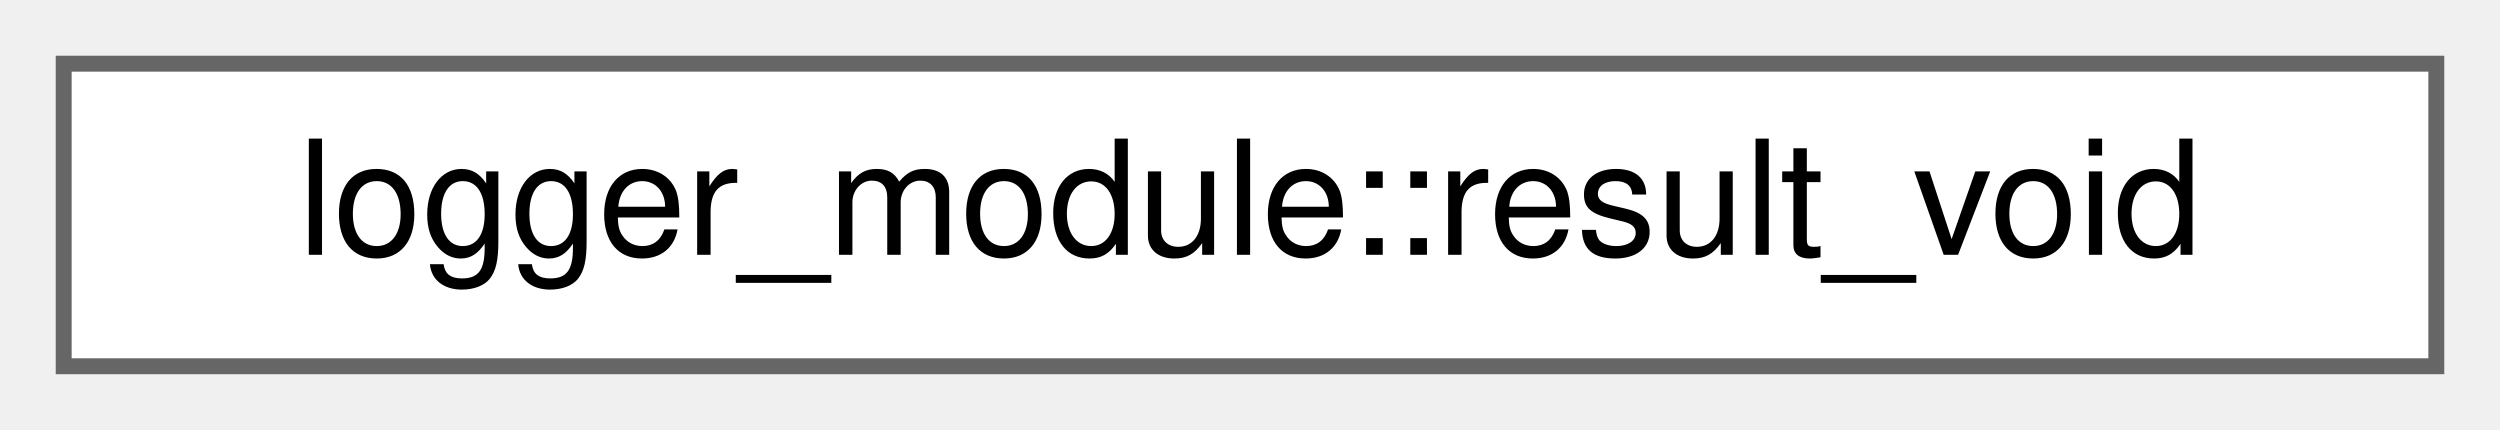
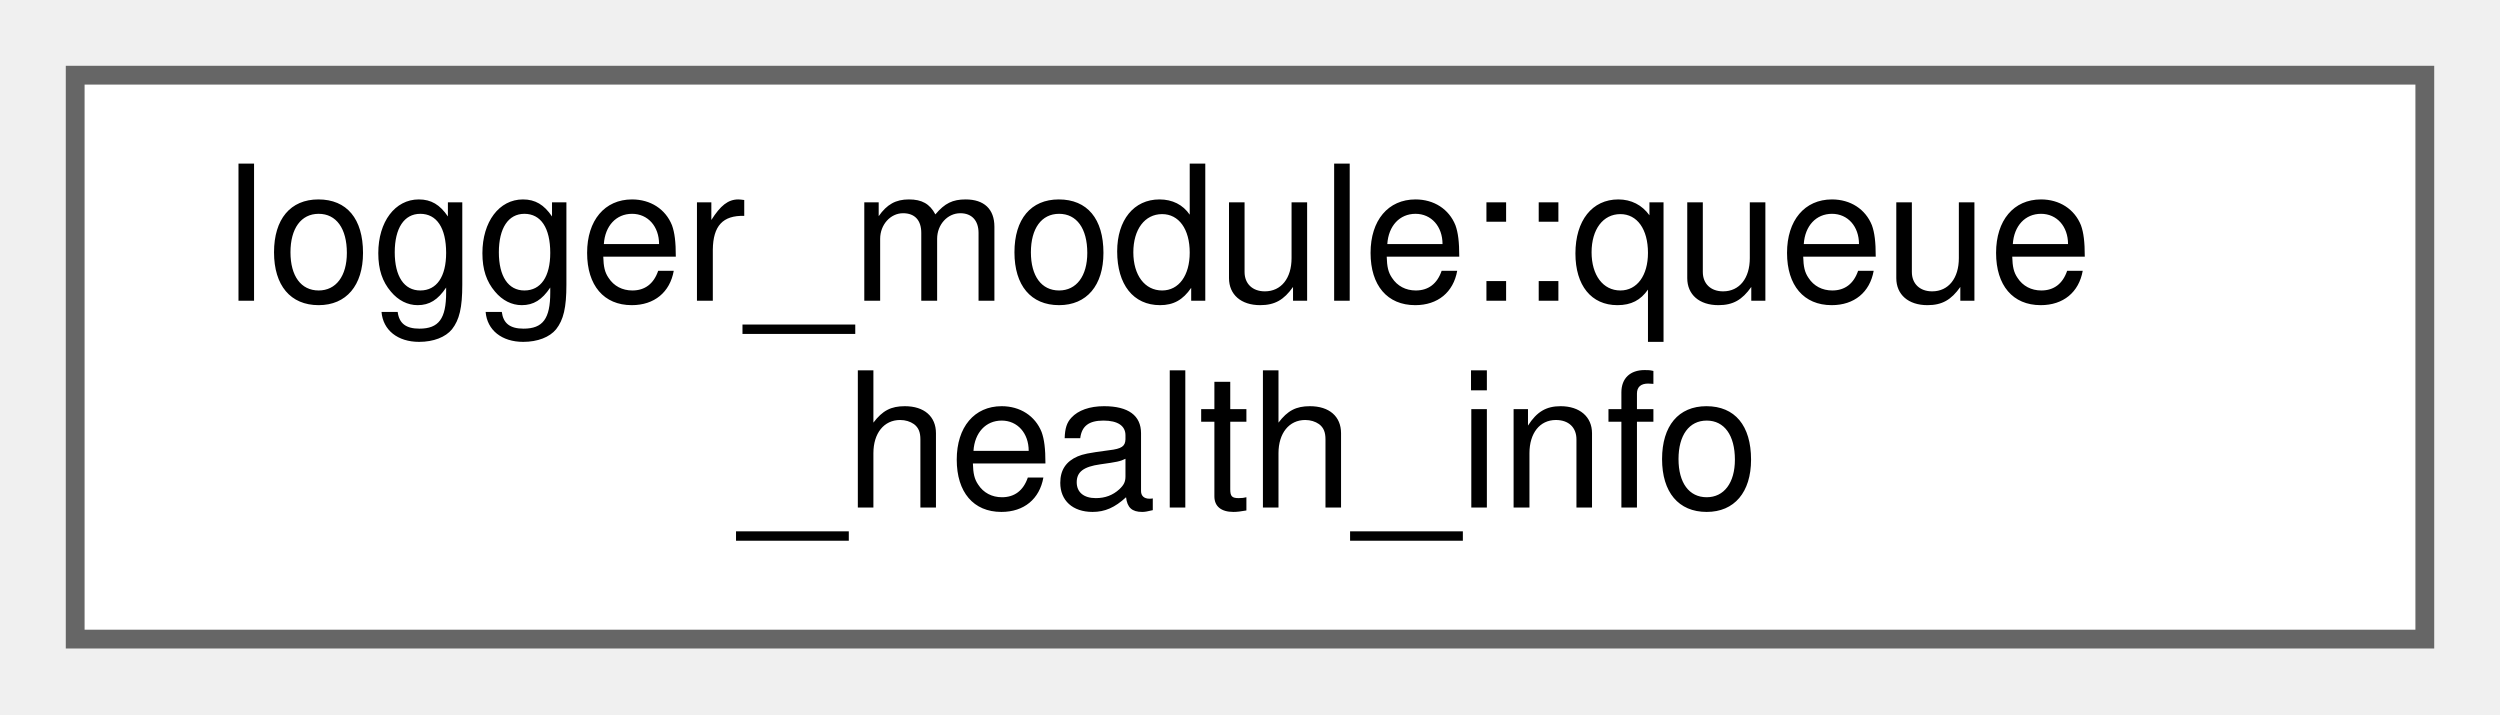
- <svg xmlns="http://www.w3.org/2000/svg" xmlns:xlink="http://www.w3.org/1999/xlink" width="157pt" height="27pt" viewBox="0.00 0.00 157.00 27.00">
-   <g id="graph0" class="graph" transform="scale(1 1) rotate(0) translate(4 23)">
+ <svg xmlns="http://www.w3.org/2000/svg" xmlns:xlink="http://www.w3.org/1999/xlink" width="133pt" height="38pt" viewBox="0.00 0.00 133.00 38.00">
+   <g id="graph0" class="graph" transform="scale(1 1) rotate(0) translate(4 34)">
    <g id="Node000000" class="node">
      <g id="a_Node000000">
-         <a xlink:href="classlogger__module_1_1result__void.html" target="_top" xlink:title=" ">
-           <polygon fill="white" stroke="#666666" points="149,-19 0,-19 0,0 149,0 149,-19" />
-           <text text-anchor="middle" x="74.5" y="-7" font-family="Helvetica,sans-Serif" font-size="10.00">logger_module::result_void</text>
+         <a xlink:href="structlogger__module_1_1queue__health__info.html" target="_top" xlink:title="Queue health information.">
+           <polygon fill="white" stroke="#666666" points="125,-30 0,-30 0,0 125,0 125,-30" />
+           <text text-anchor="start" x="8" y="-18" font-family="Helvetica,sans-Serif" font-size="10.00">logger_module::queue</text>
+           <text text-anchor="middle" x="62.5" y="-7" font-family="Helvetica,sans-Serif" font-size="10.00">_health_info</text>
        </a>
      </g>
    </g>
  </g>
</svg>
